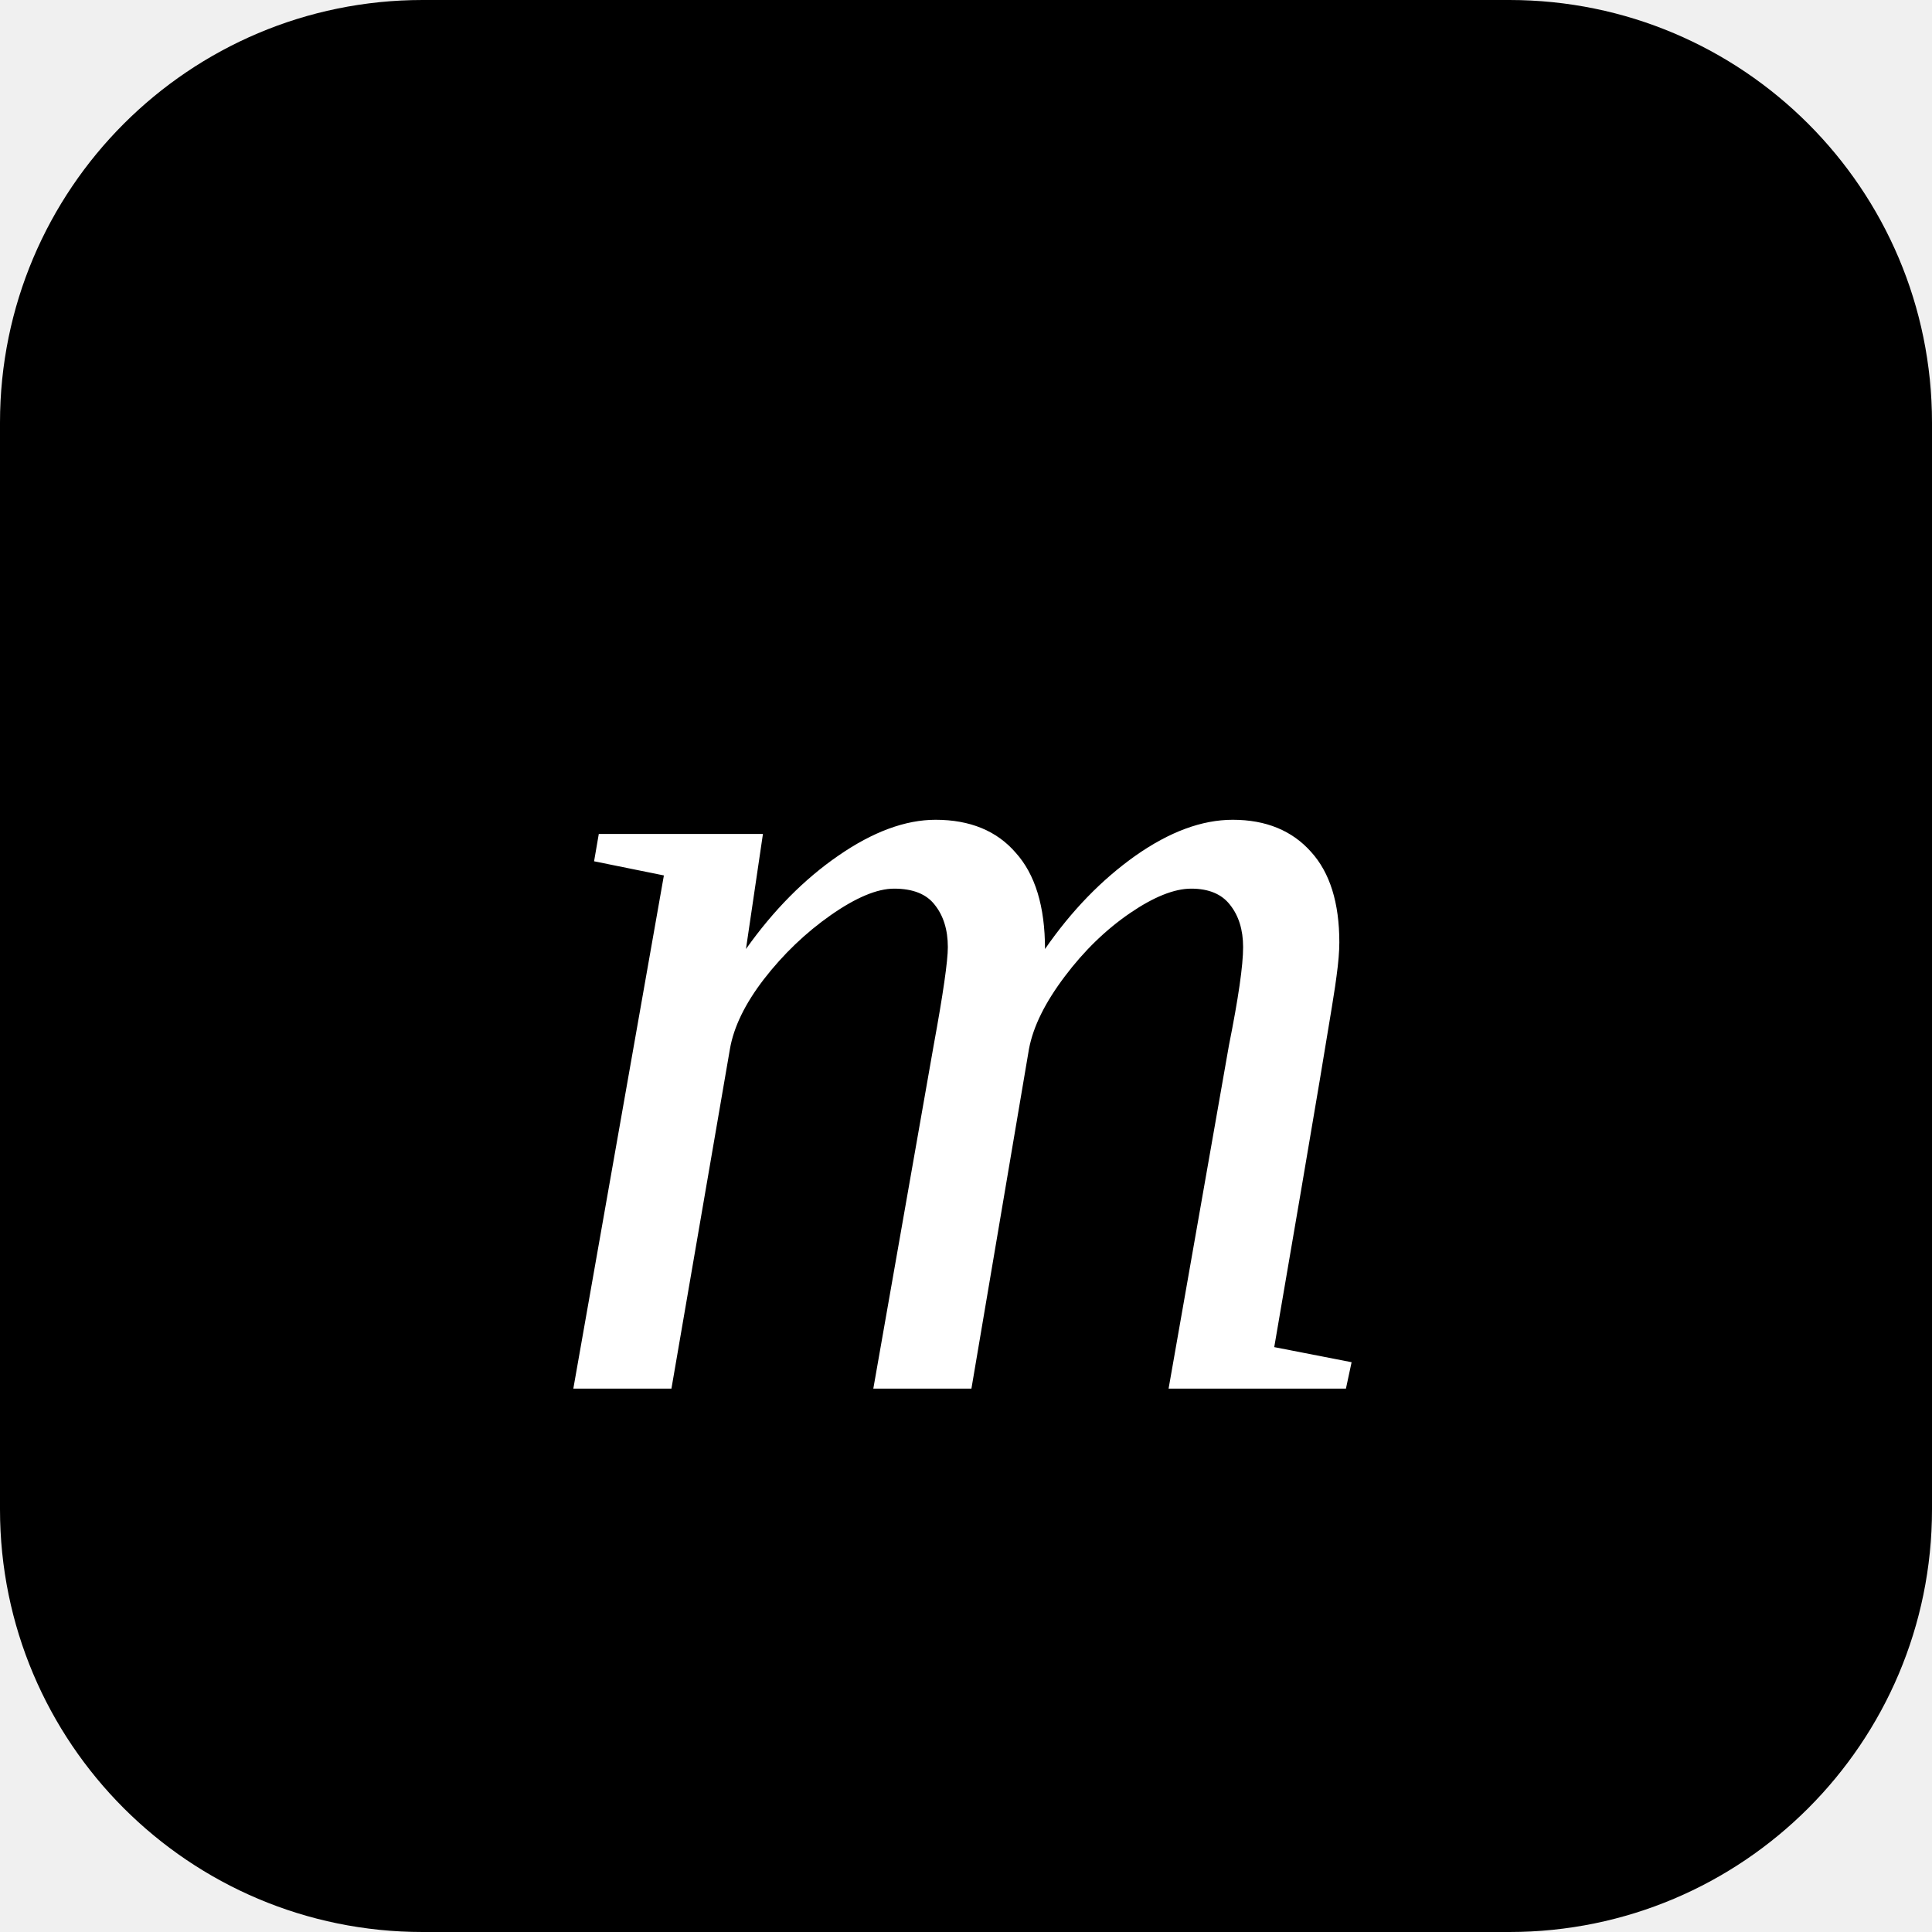
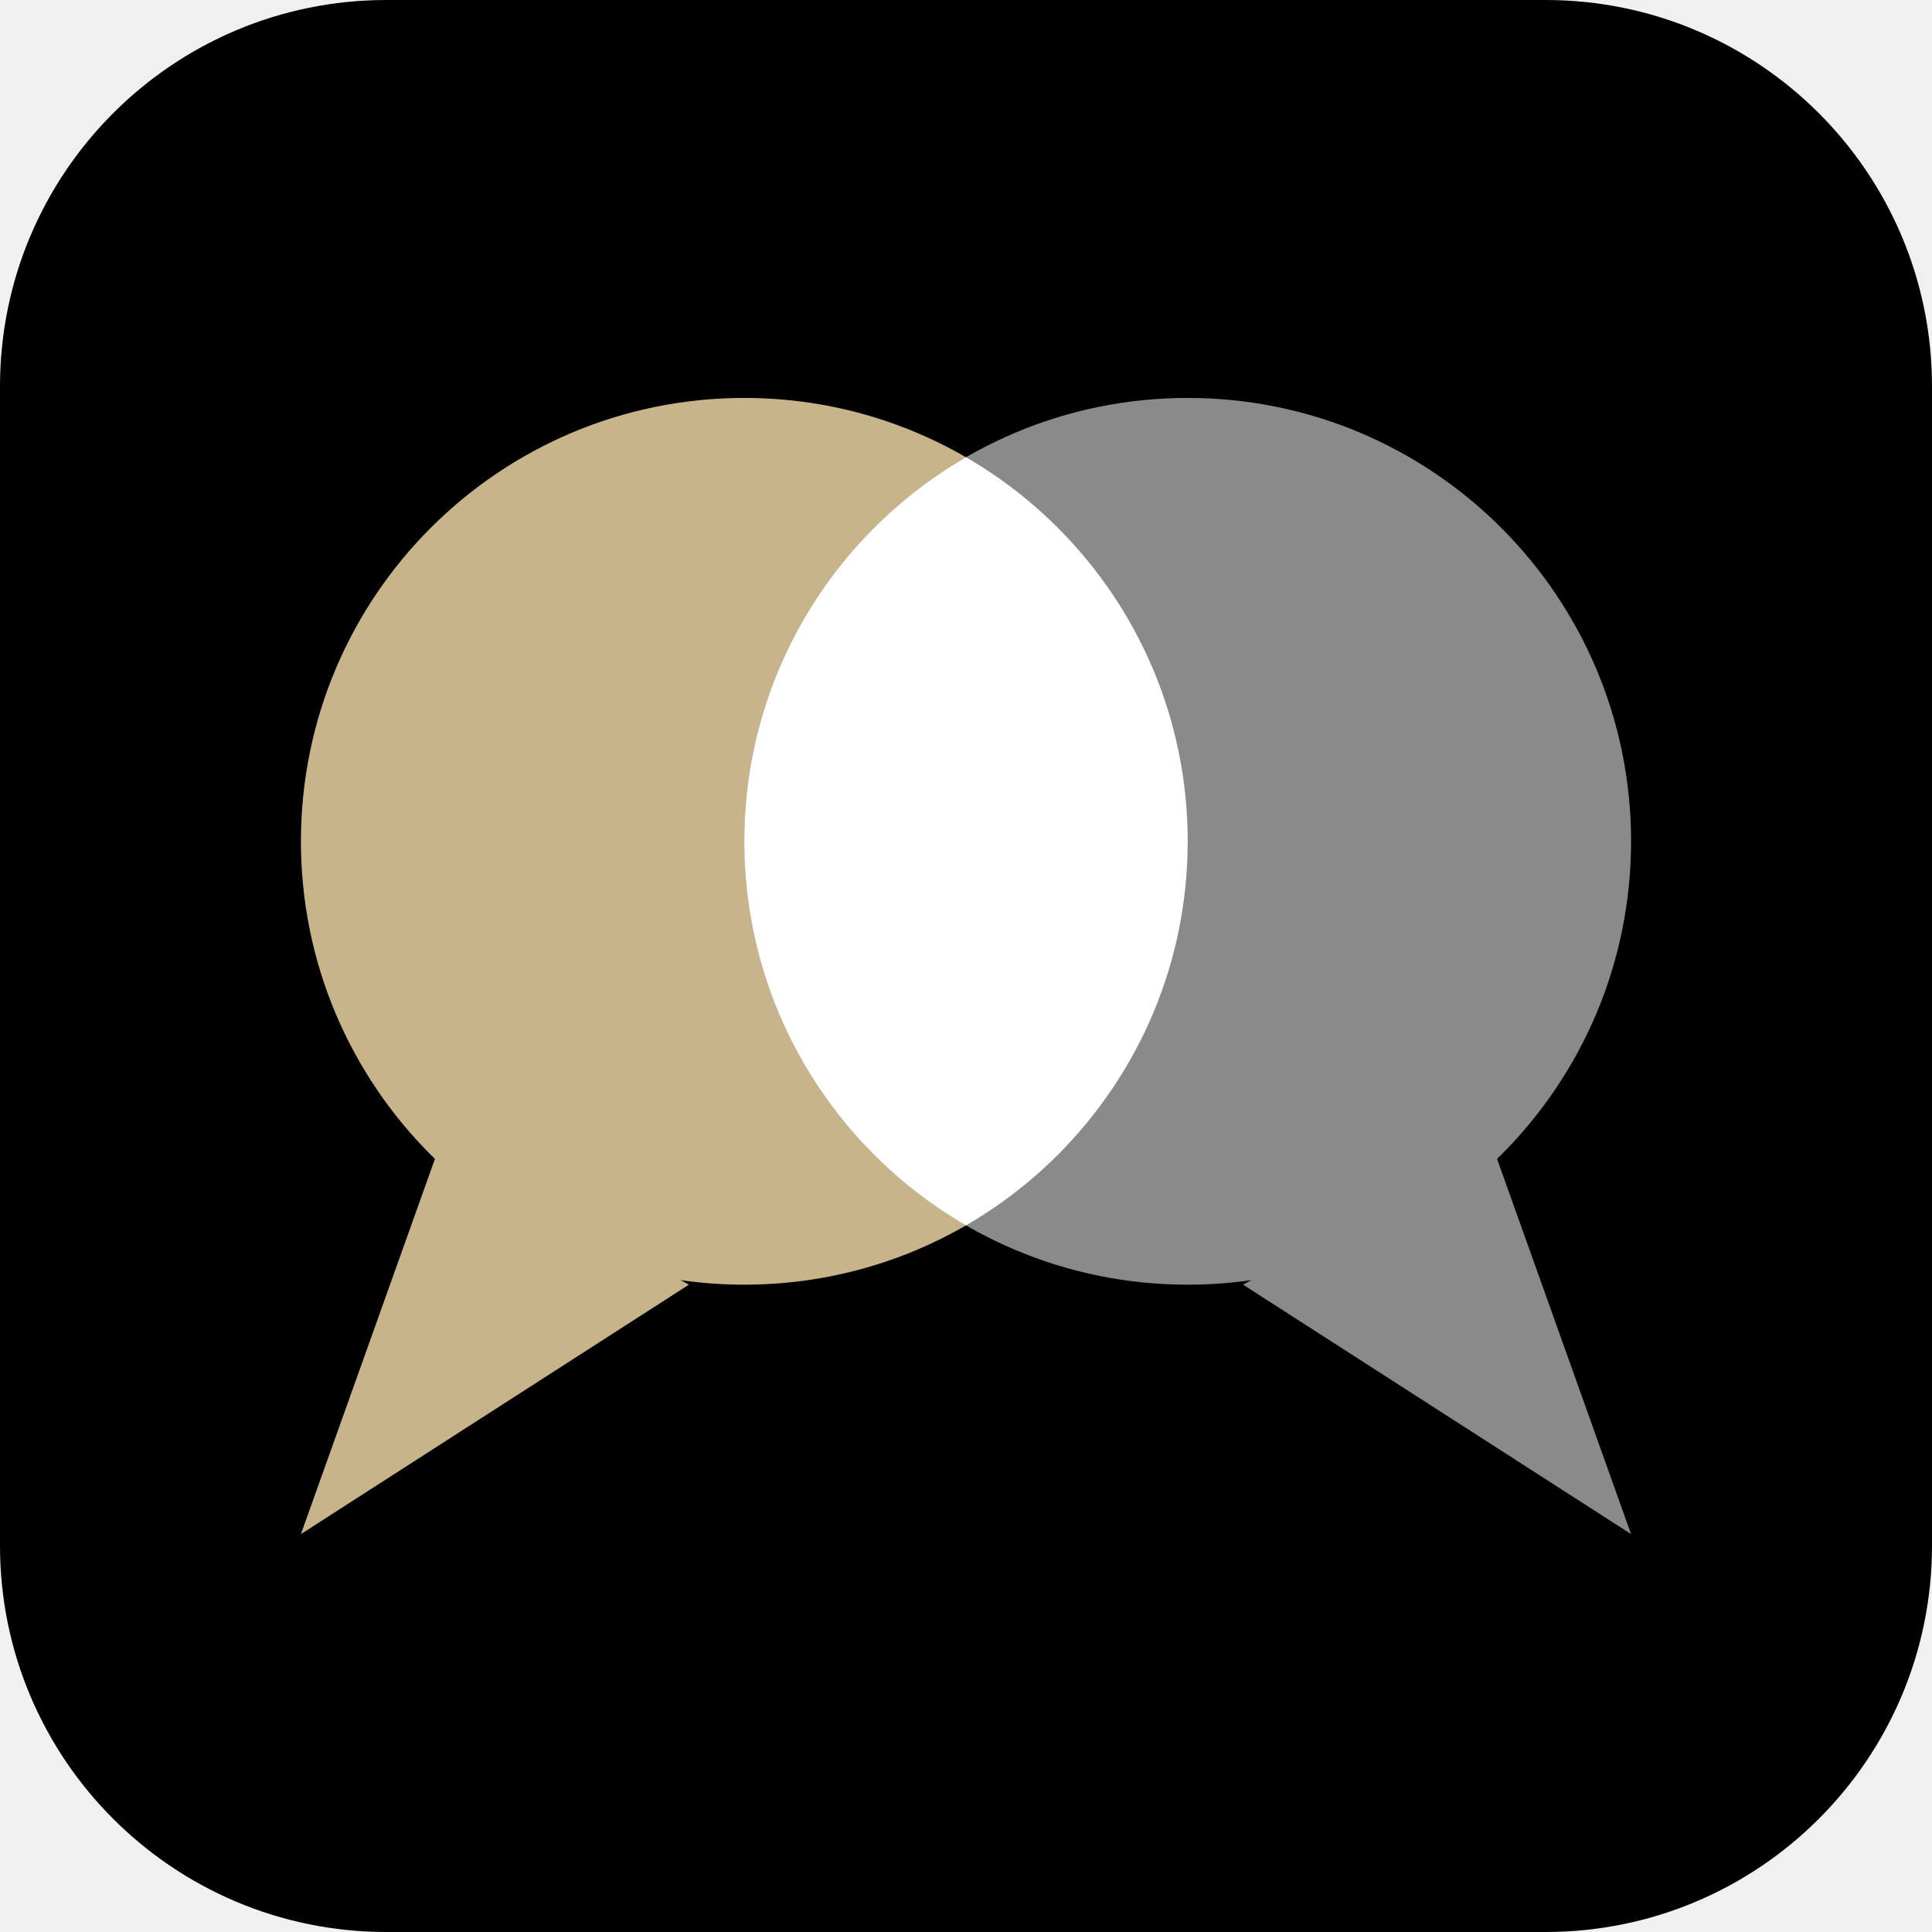
- <svg xmlns="http://www.w3.org/2000/svg" viewBox="0 0 32 32">
-   <rect width="32" height="32" rx="7" fill="#000" />
-   <text x="16" y="23" text-anchor="middle" font-family="Georgia, 'Times New Roman', serif" font-size="20" font-style="italic" fill="#fff">m</text>
+ <svg xmlns="http://www.w3.org/2000/svg" viewBox="0 0 512.00 512.00" width="512" height="512">
+   <rect width="512" height="512" rx="102.4" fill="#000000" />
+   <g transform="translate(21.00 17.33)">
+     <g transform="scale(7.34375)">
+       <defs>
+         <clipPath id="a">
+           <circle cx="24" cy="28" r="16" />
+         </clipPath>
+       </defs>
+       <path d="M13 39 L8 53 L22 44 Z" fill="#C8B48A" />
+       <path d="M51 39 L56 53 L42 44 Z" fill="#8A8A8A" />
+       <circle cx="24" cy="28" r="16" fill="#C8B48A" />
+       <circle cx="40" cy="28" r="16" fill="#8A8A8A" />
+       <circle cx="40" cy="28" r="16" fill="#FFFFFF" clip-path="url(#a)" />
+     </g>
+   </g>
</svg>
